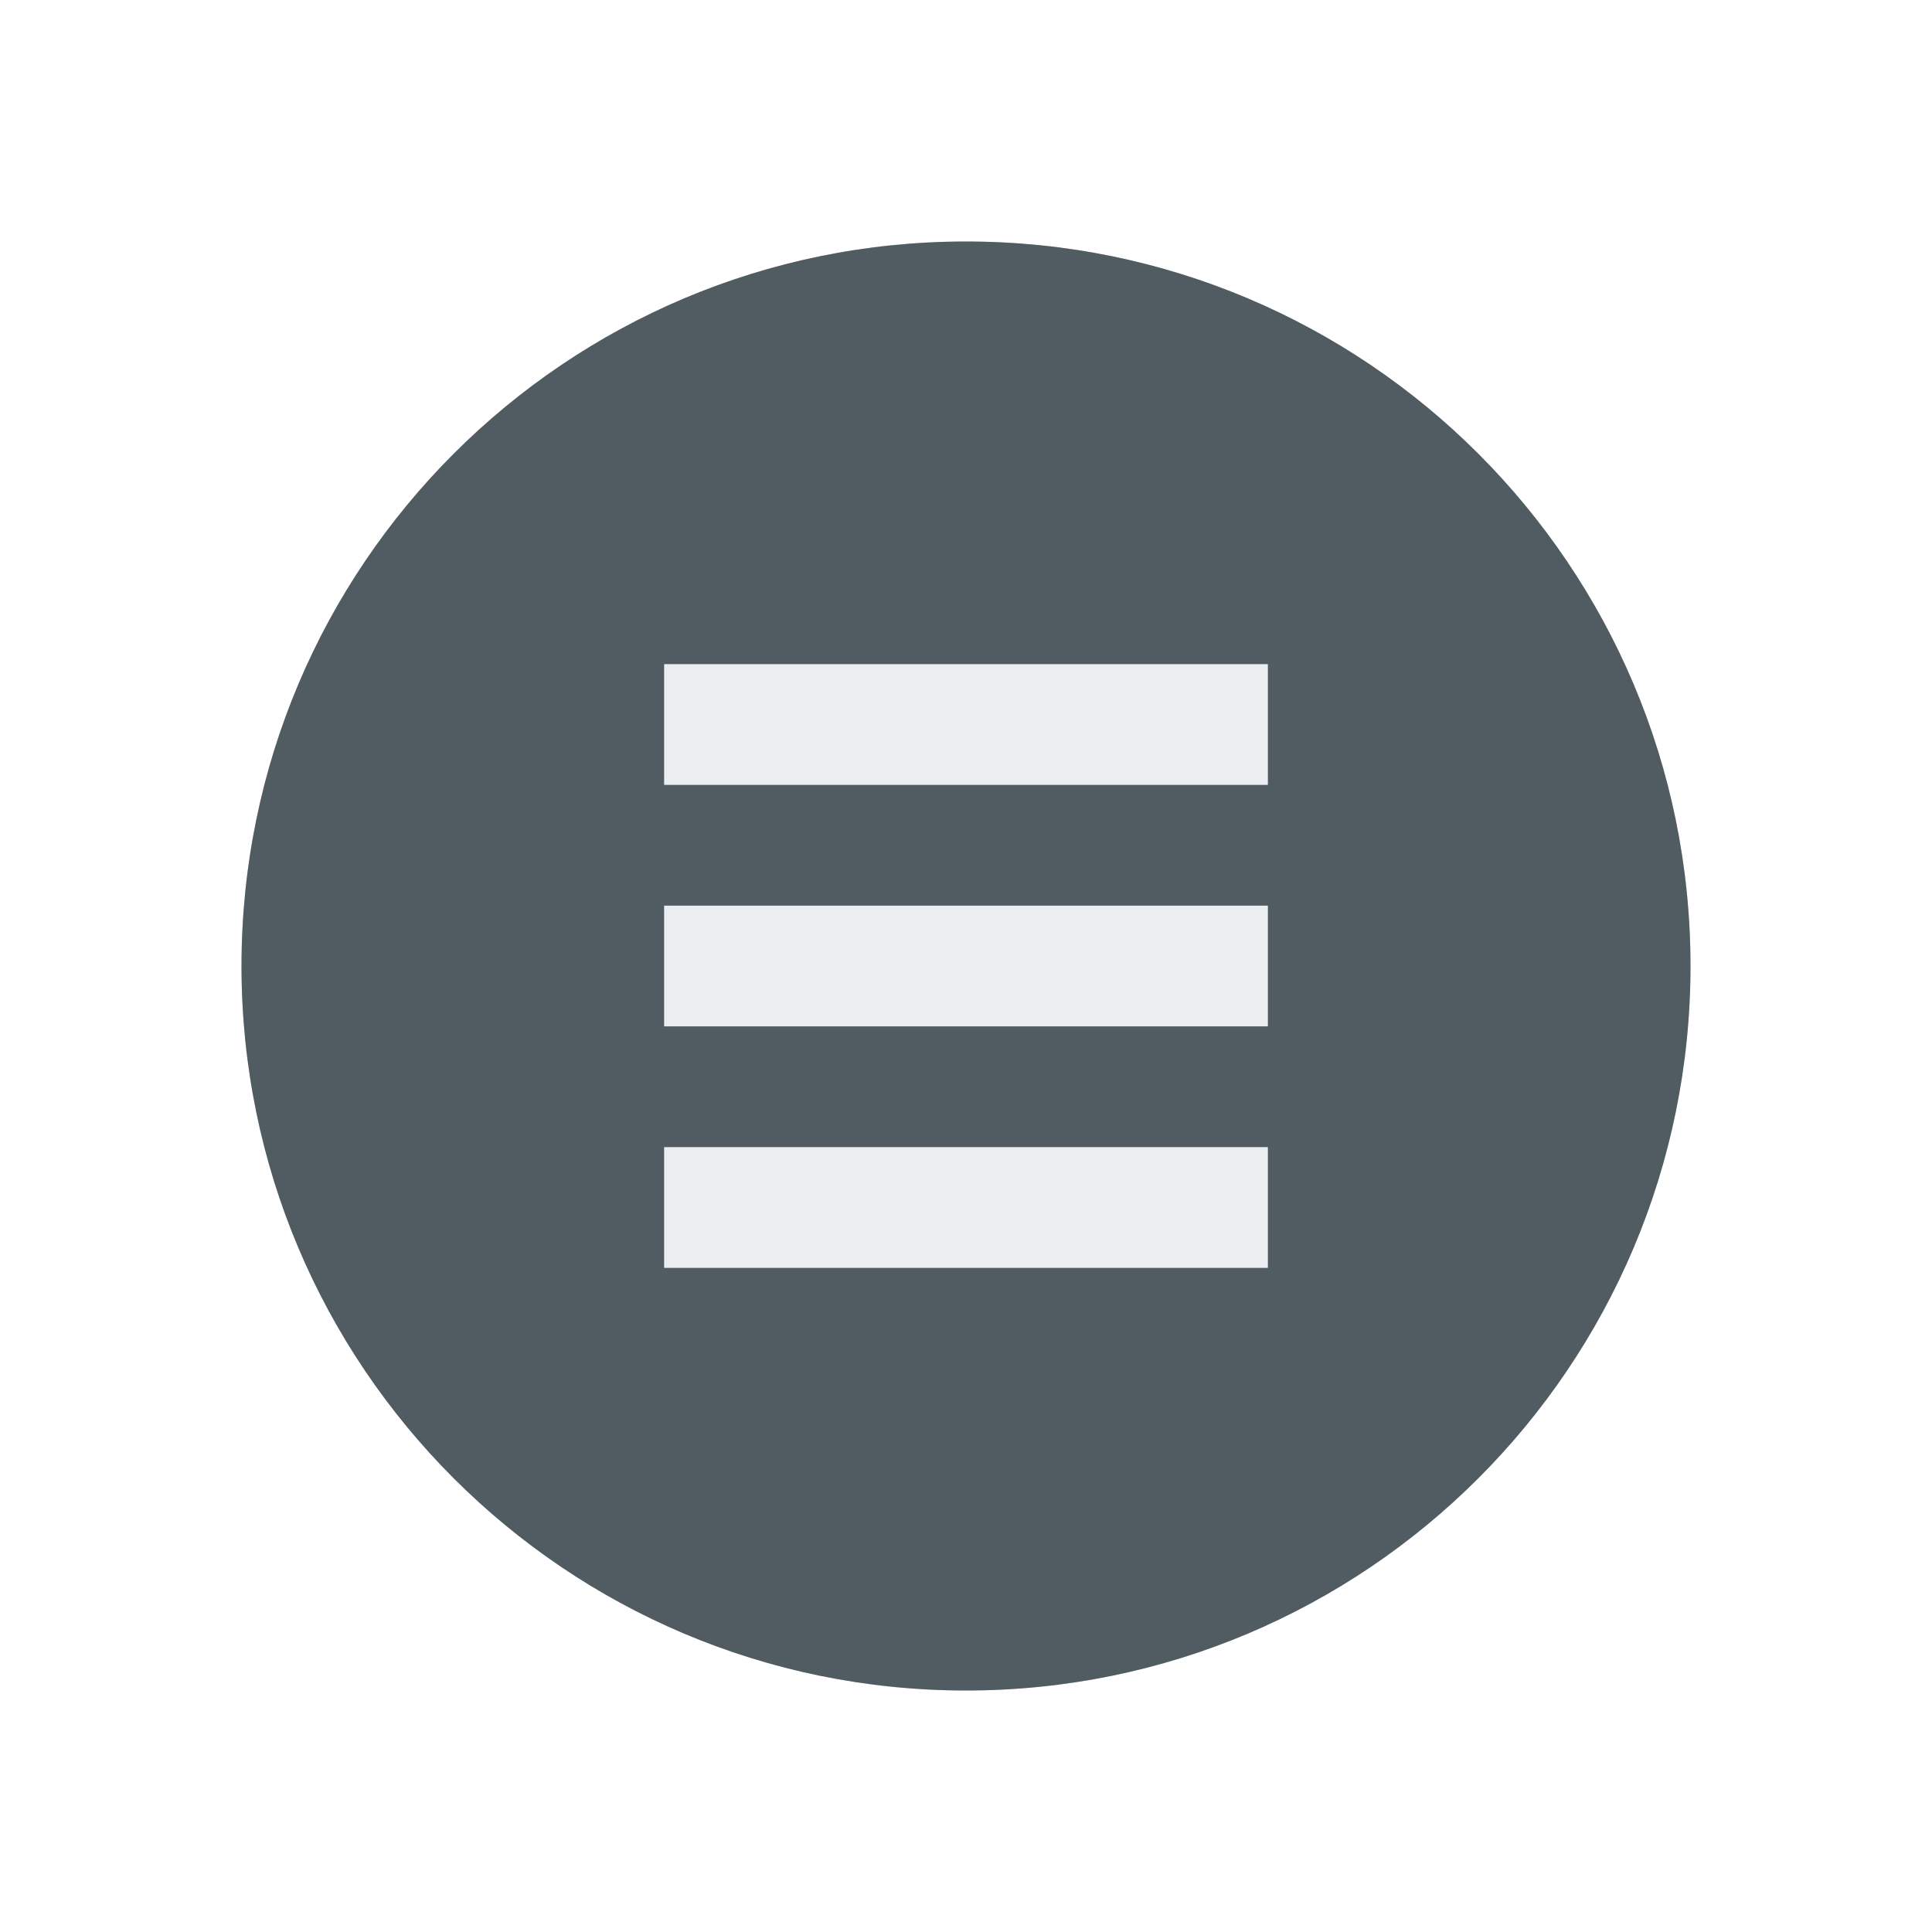
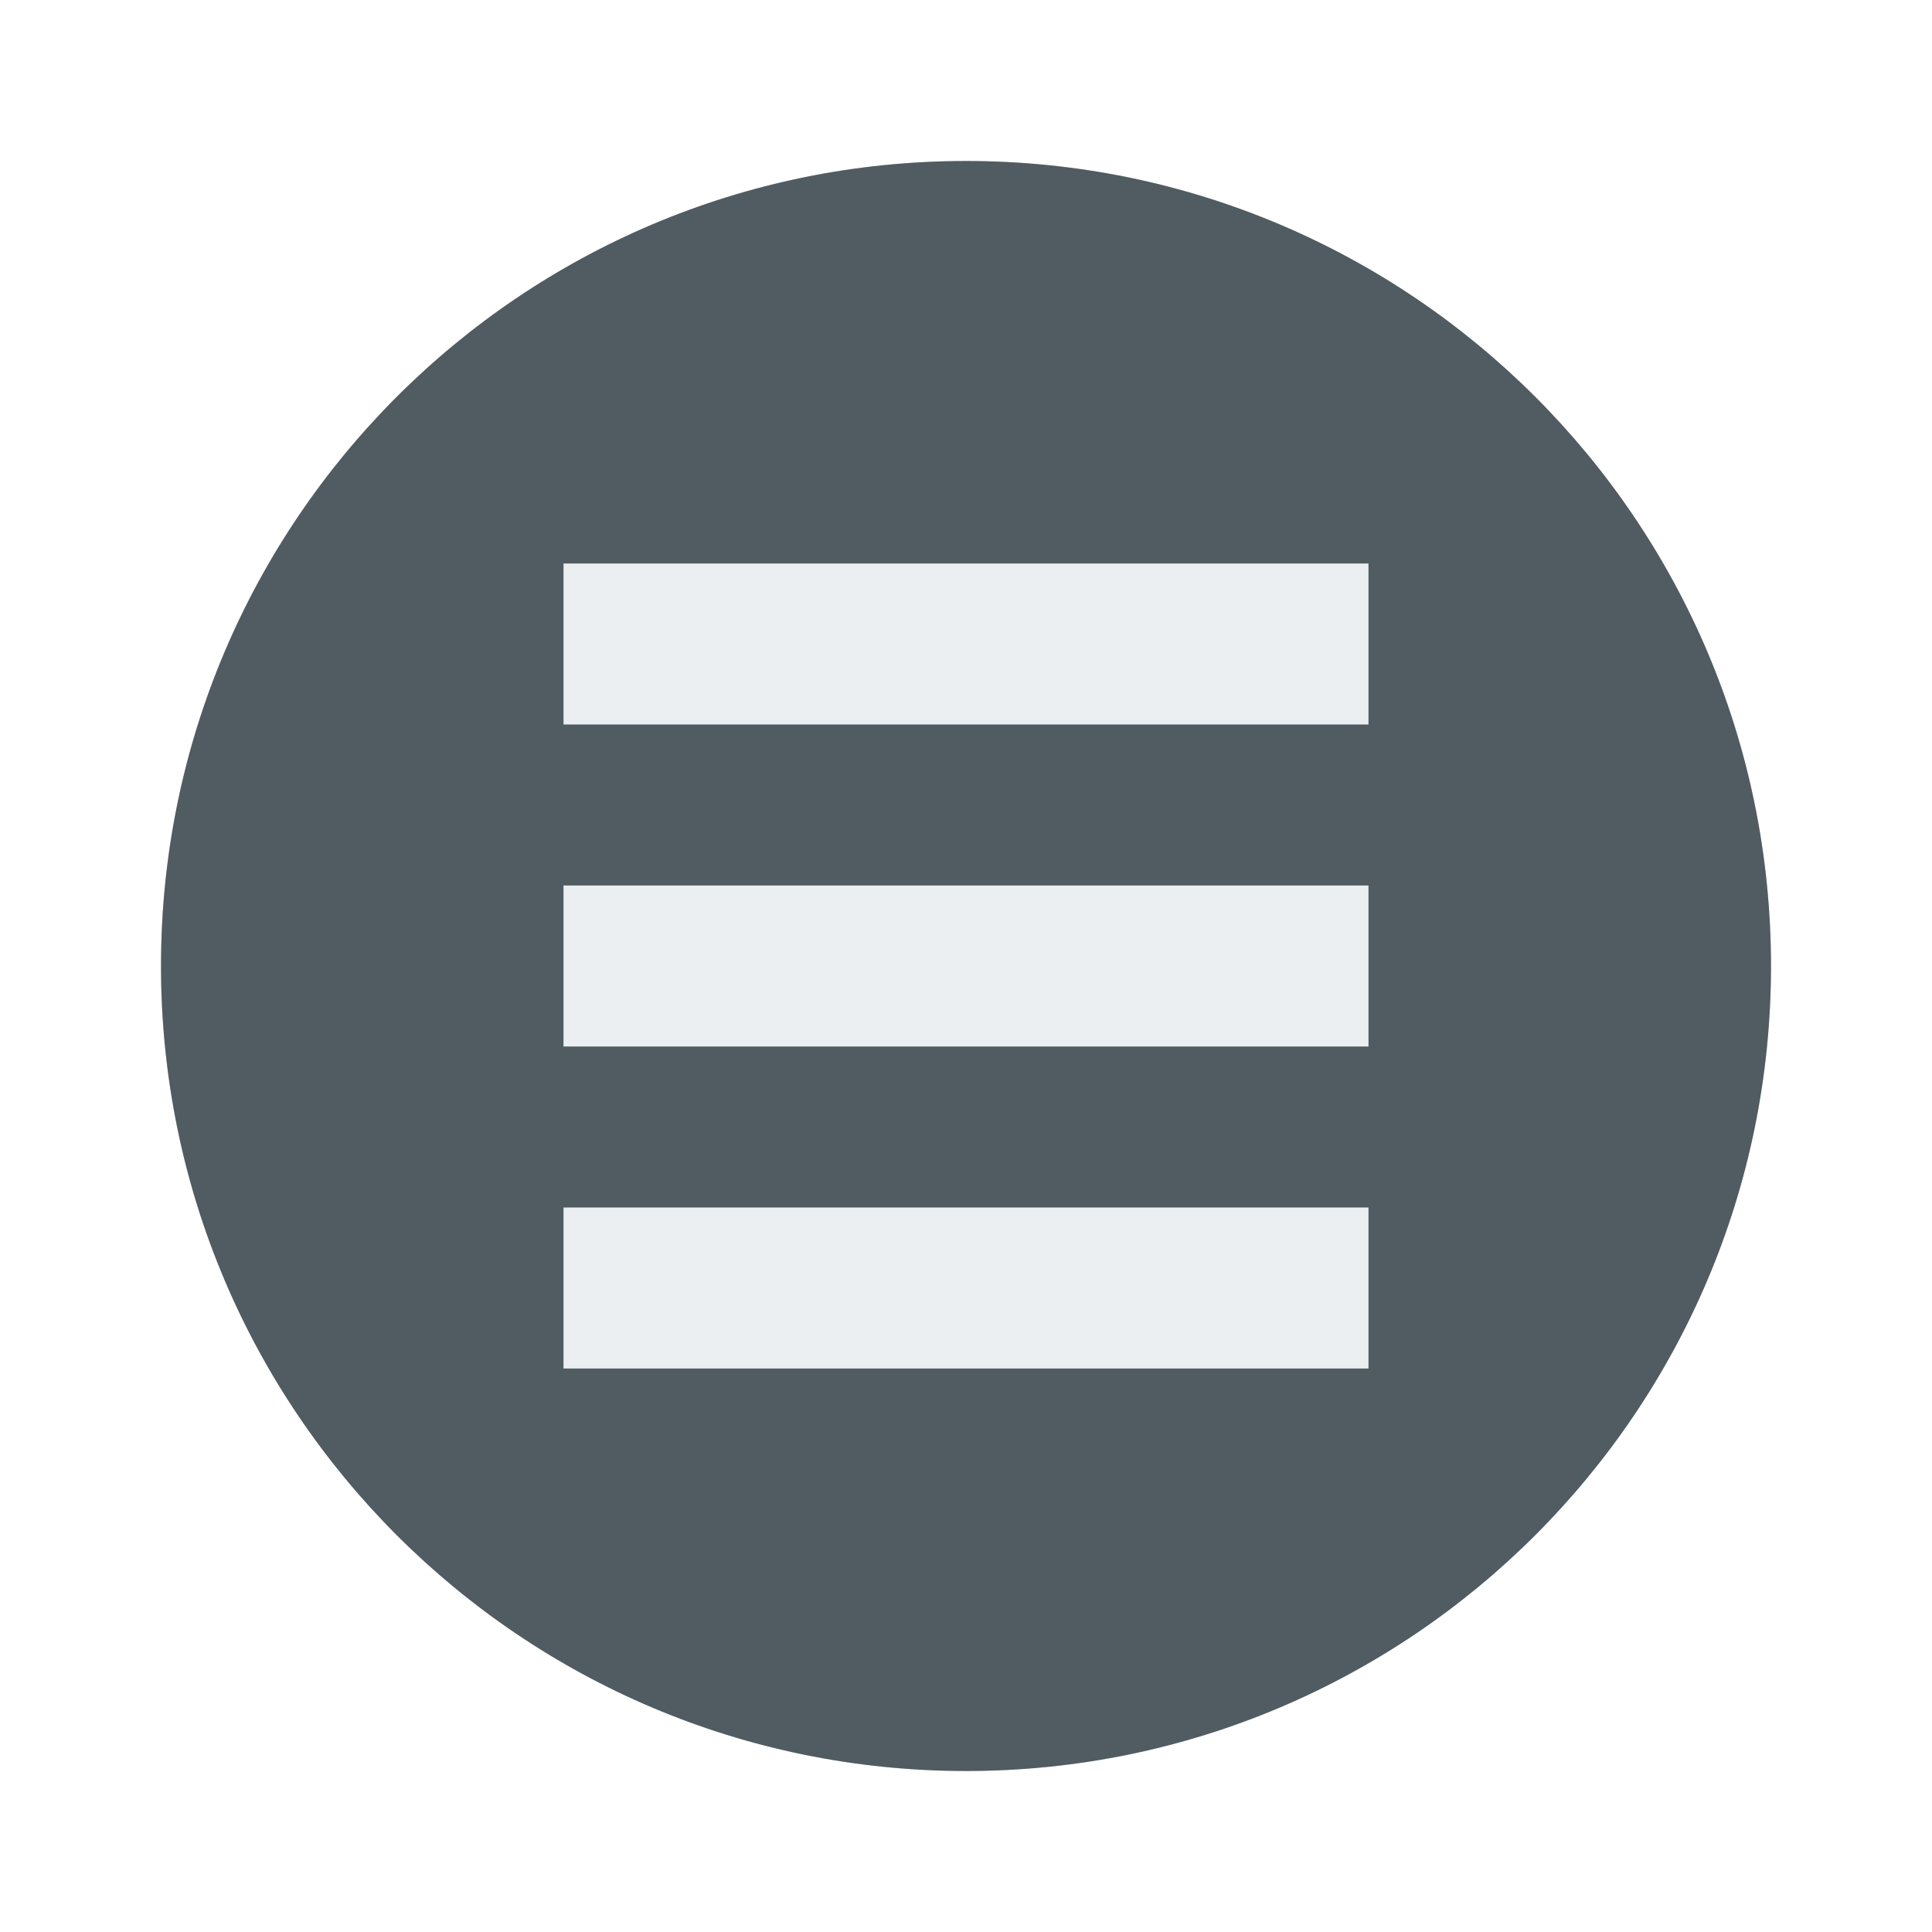
- <svg xmlns="http://www.w3.org/2000/svg" width="32" height="32" viewBox="0 0 32 32" id="svg4747" version="1.1">
+ <svg xmlns="http://www.w3.org/2000/svg" width="24" height="24" viewBox="0 0 24 24" id="svg4747" version="1.1">
  <defs id="defs4749" />
-   <g id="layer1" transform="translate(0,-1020.362)">
-     <circle style="opacity:1;fill:#2a373e;fill-opacity:1;fill-rule:evenodd;stroke:none;stroke-width:2;stroke-linecap:butt;stroke-linejoin:round;stroke-miterlimit:4;stroke-dasharray:none;stroke-dashoffset:478.437;stroke-opacity:1" id="path4134" cx="16" cy="1036.362" r="12" />
-     <circle style="opacity:1;fill:#eceff1;fill-opacity:0.2;fill-rule:evenodd;stroke:none;stroke-width:9.605;stroke-linecap:butt;stroke-linejoin:round;stroke-miterlimit:4;stroke-dasharray:none;stroke-dashoffset:478.437;stroke-opacity:0.75" id="path5326" cx="16" cy="1036.362" r="12" />
-     <rect style="opacity:1;fill:#eceff1;fill-opacity:1;fill-rule:evenodd;stroke:none;stroke-width:0;stroke-linecap:square;stroke-linejoin:round;stroke-miterlimit:4;stroke-dasharray:none;stroke-dashoffset:478.437;stroke-opacity:0.4" id="rect4737-7" width="10" height="2" x="11" y="1039.362" />
-     <rect style="opacity:1;fill:#eceff1;fill-opacity:1;fill-rule:evenodd;stroke:none;stroke-width:0;stroke-linecap:square;stroke-linejoin:round;stroke-miterlimit:4;stroke-dasharray:none;stroke-dashoffset:478.437;stroke-opacity:0.4" id="rect4737-7-8" width="10" height="2" x="11" y="1035.362" />
-     <rect style="opacity:1;fill:#eceff1;fill-opacity:1;fill-rule:evenodd;stroke:none;stroke-width:0;stroke-linecap:square;stroke-linejoin:round;stroke-miterlimit:4;stroke-dasharray:none;stroke-dashoffset:478.437;stroke-opacity:0.4" id="rect4737-7-8-1" width="10" height="2" x="11" y="1031.362" />
+   <g id="layer1" transform="translate(0,-1028.362)">
+     <circle style="opacity:1;fill:#2a373e;fill-opacity:1;fill-rule:evenodd;stroke:none;stroke-width:2;stroke-linecap:butt;stroke-linejoin:round;stroke-miterlimit:4;stroke-dasharray:none;stroke-dashoffset:478.437;stroke-opacity:1" id="path4134" cx="12" cy="1040.362" r="10" />
+     <circle style="opacity:1;fill:#eceff1;fill-opacity:0.2;fill-rule:evenodd;stroke:none;stroke-width:9.605;stroke-linecap:butt;stroke-linejoin:round;stroke-miterlimit:4;stroke-dasharray:none;stroke-dashoffset:478.437;stroke-opacity:0.75" id="path5326" cx="12" cy="1040.362" r="10" />
+     <rect style="opacity:1;fill:#eceff1;fill-opacity:1;fill-rule:evenodd;stroke:none;stroke-width:0;stroke-linecap:square;stroke-linejoin:round;stroke-miterlimit:4;stroke-dasharray:none;stroke-dashoffset:478.437;stroke-opacity:0.4" id="rect4737-7" width="10" height="2" x="7" y="1043.362" />
+     <rect style="opacity:1;fill:#eceff1;fill-opacity:1;fill-rule:evenodd;stroke:none;stroke-width:0;stroke-linecap:square;stroke-linejoin:round;stroke-miterlimit:4;stroke-dasharray:none;stroke-dashoffset:478.437;stroke-opacity:0.4" id="rect4737-7-8" width="10" height="2" x="7" y="1039.362" />
+     <rect style="opacity:1;fill:#eceff1;fill-opacity:1;fill-rule:evenodd;stroke:none;stroke-width:0;stroke-linecap:square;stroke-linejoin:round;stroke-miterlimit:4;stroke-dasharray:none;stroke-dashoffset:478.437;stroke-opacity:0.4" id="rect4737-7-8-1" width="10" height="2" x="7" y="1035.362" />
  </g>
</svg>
